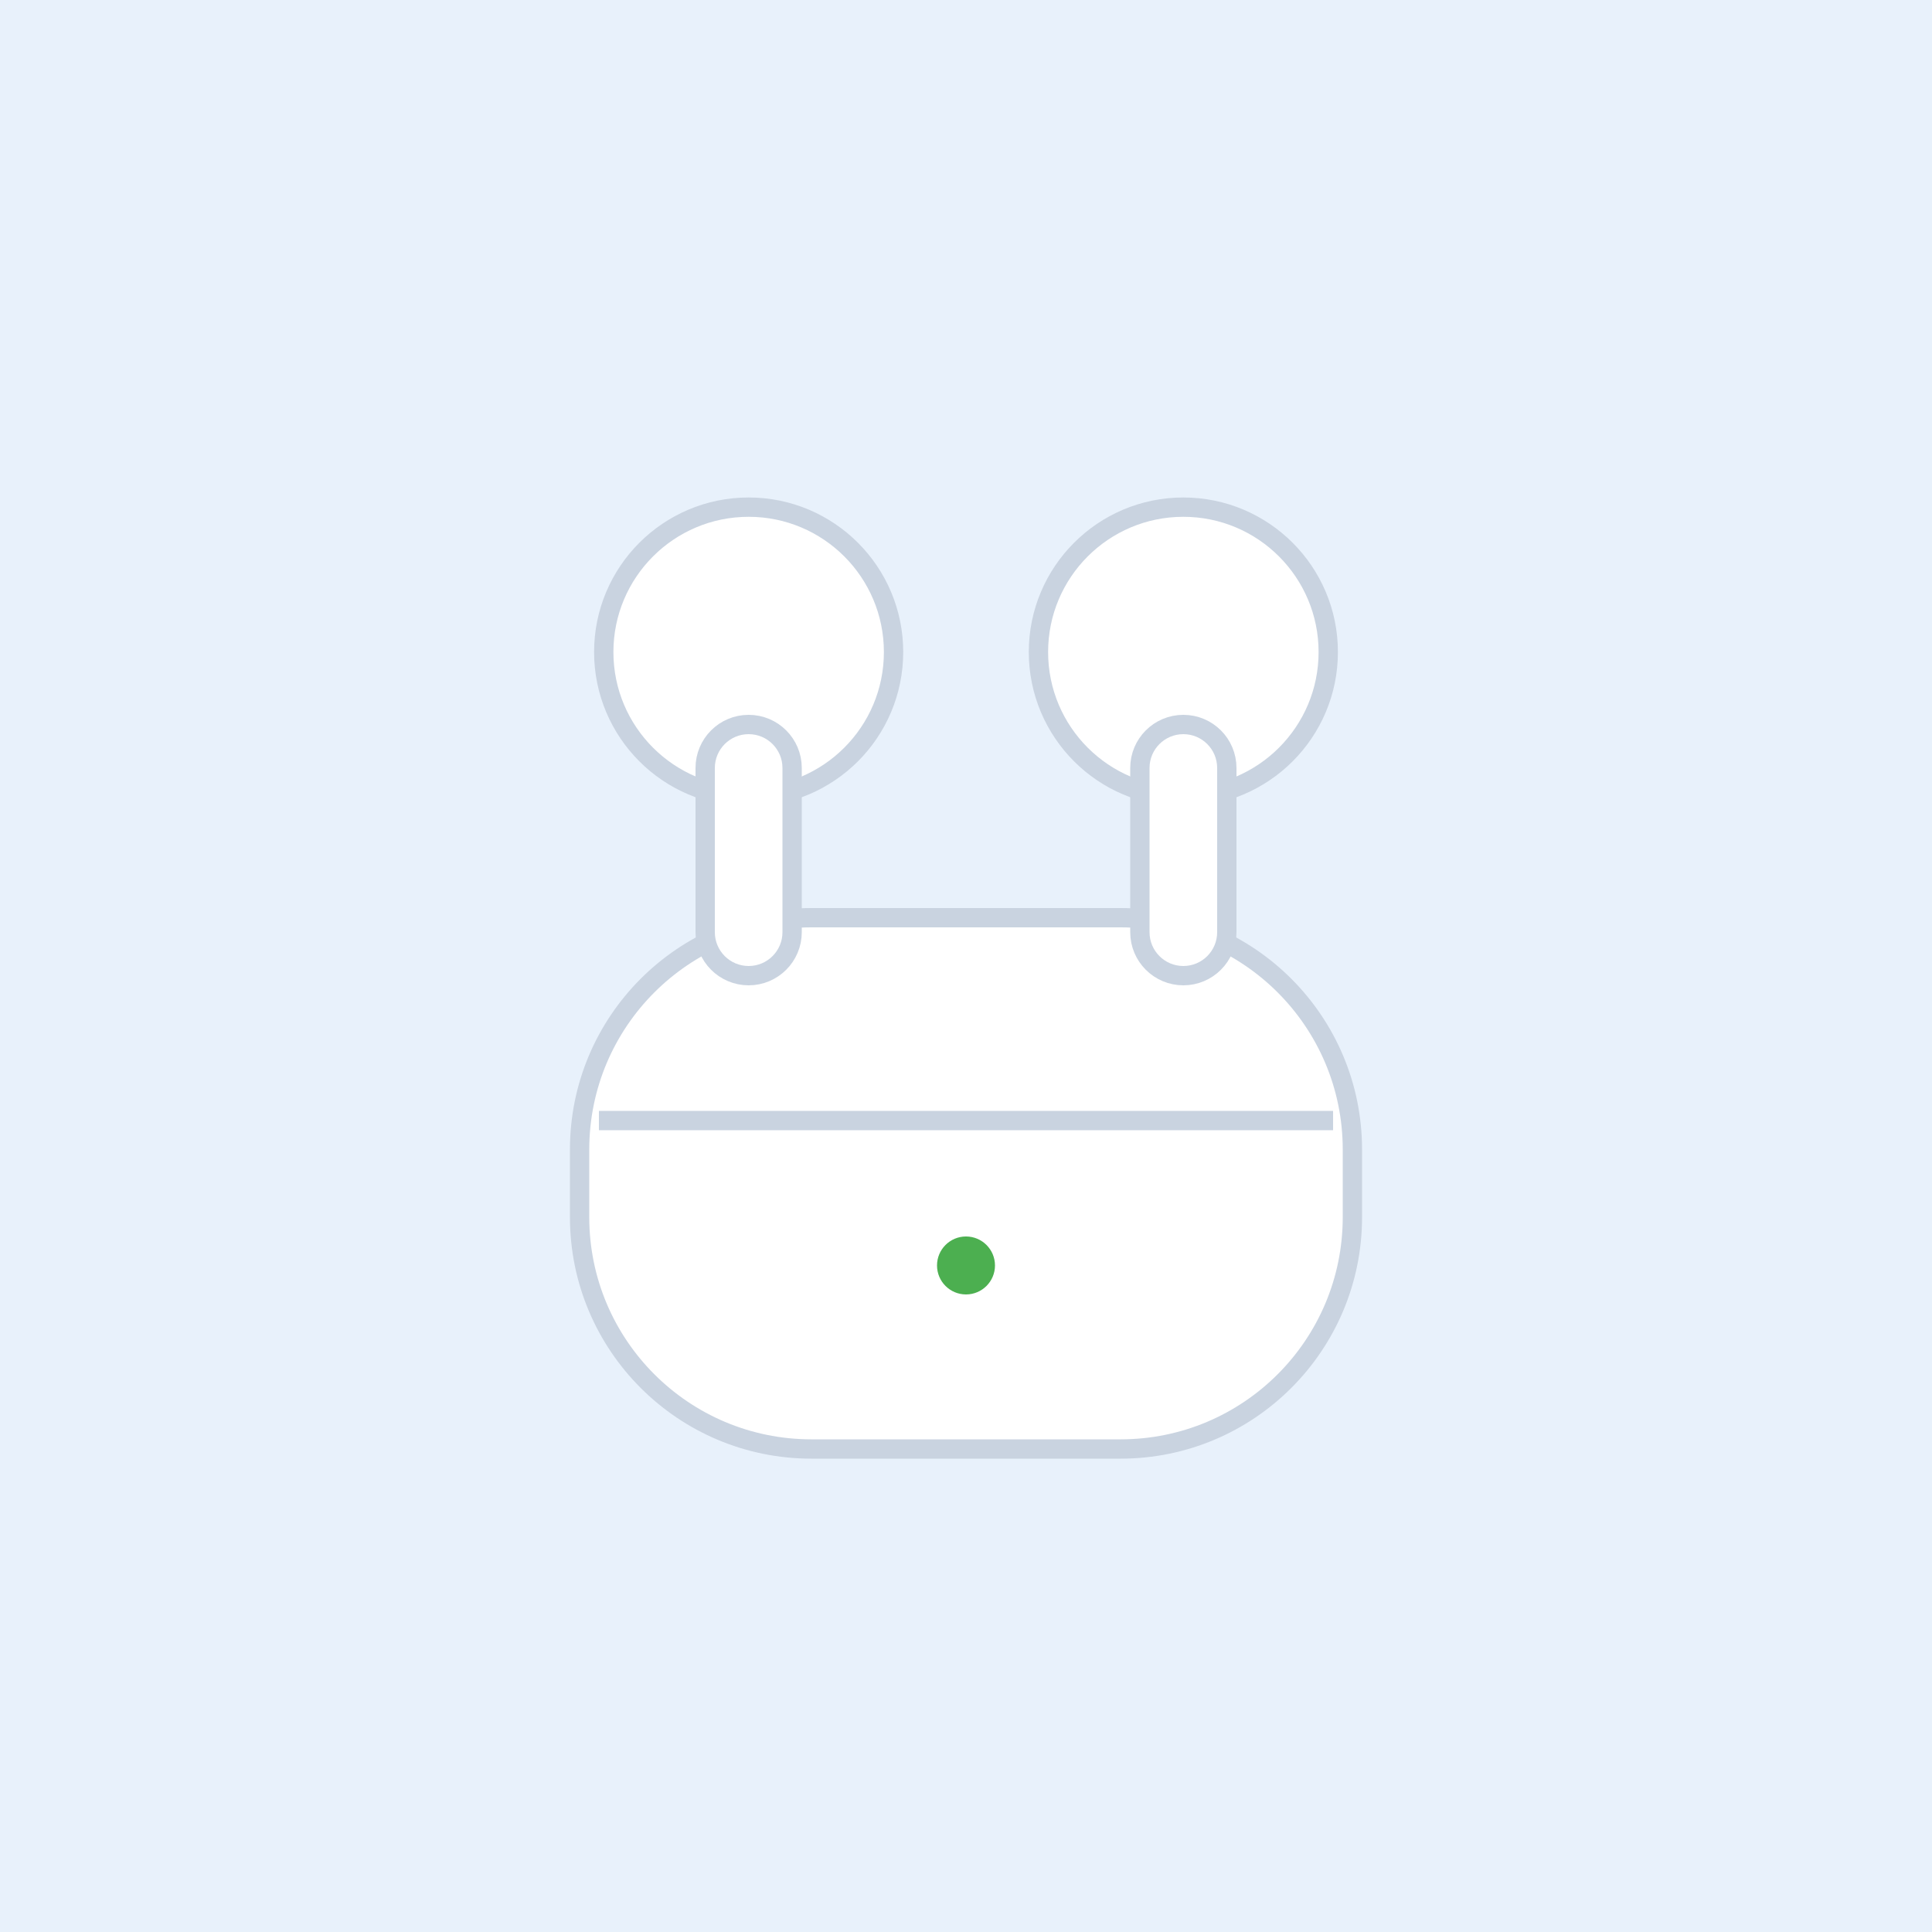
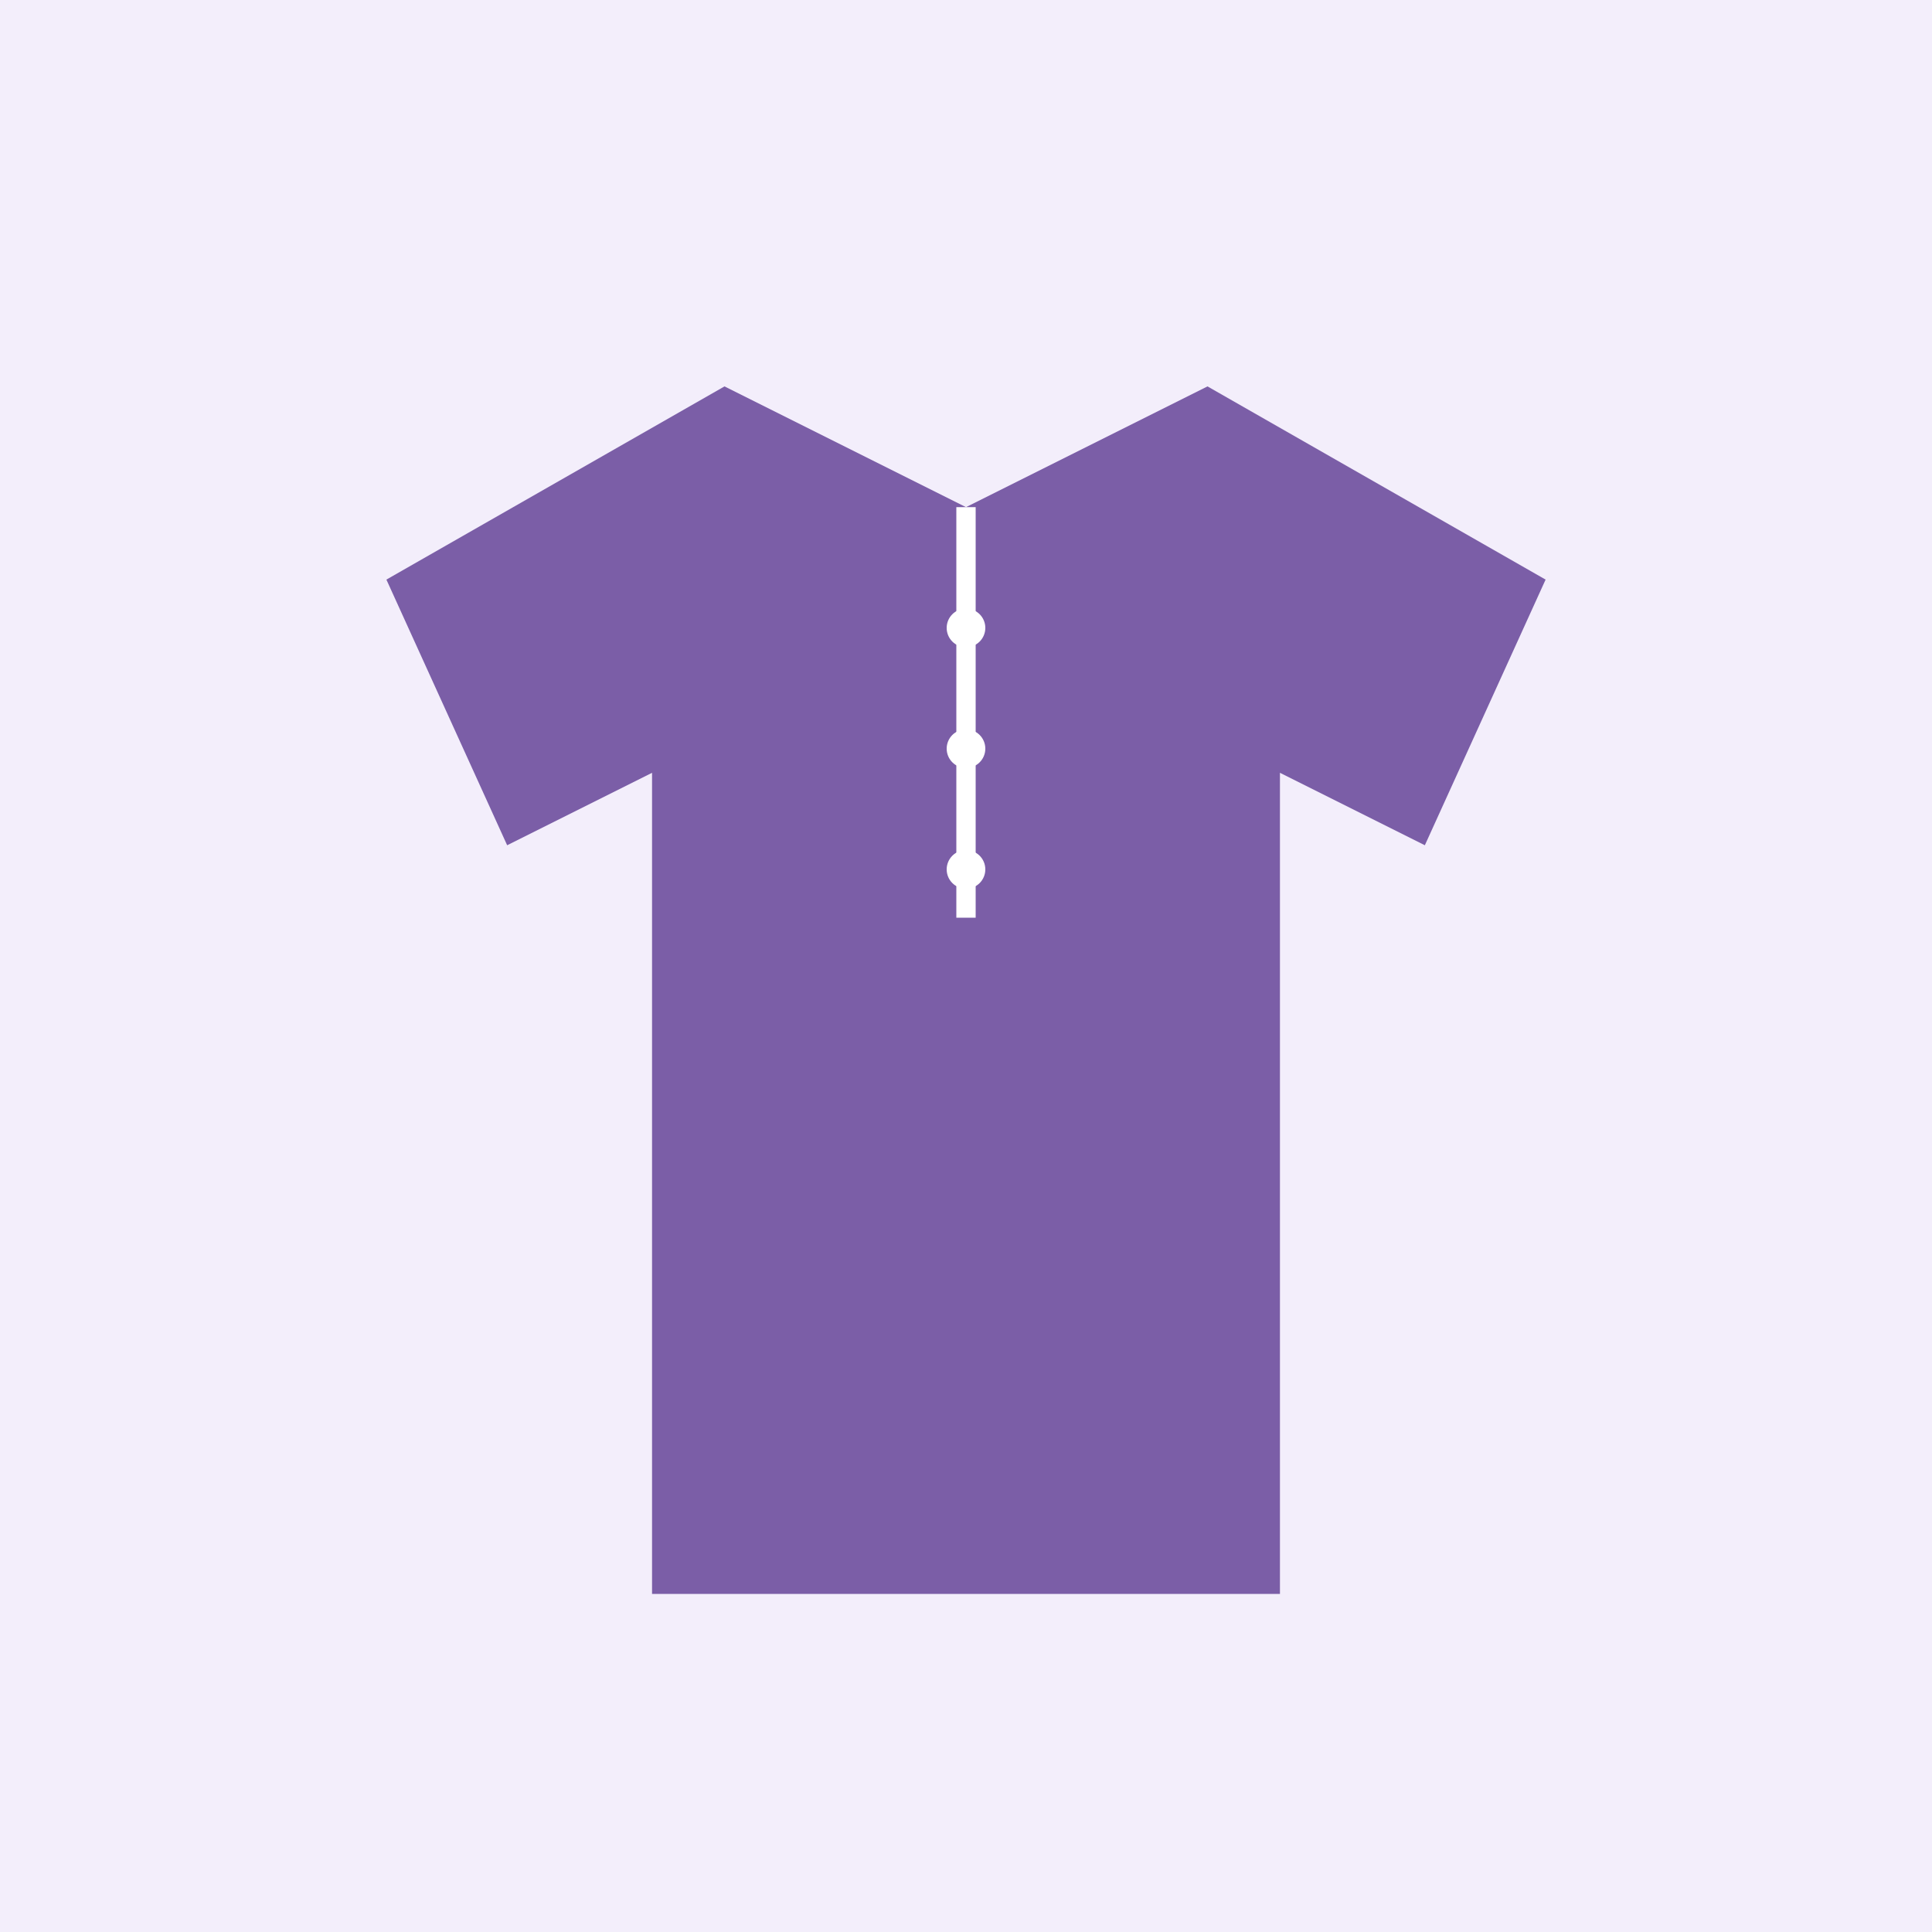
- <svg xmlns="http://www.w3.org/2000/svg" viewBox="0 0 400 400" role="img" aria-label="Wireless earbuds in a charging case">
-   <rect width="400" height="400" fill="#e8f1fb" />
-   <rect x="120" y="190" width="160" height="110" rx="48" fill="#ffffff" stroke="#c9d3e0" stroke-width="4" />
-   <line x1="124" y1="232" x2="276" y2="232" stroke="#c9d3e0" stroke-width="4" />
-   <circle cx="200" cy="262" r="6" fill="#4caf50" />
-   <circle cx="155" cy="135" r="30" fill="#ffffff" stroke="#c9d3e0" stroke-width="4" />
-   <rect x="146" y="150" width="18" height="52" rx="9" fill="#ffffff" stroke="#c9d3e0" stroke-width="4" />
-   <circle cx="245" cy="135" r="30" fill="#ffffff" stroke="#c9d3e0" stroke-width="4" />
-   <rect x="236" y="150" width="18" height="52" rx="9" fill="#ffffff" stroke="#c9d3e0" stroke-width="4" />
+ <svg xmlns="http://www.w3.org/2000/svg" viewBox="0 0 400 400" role="img" aria-label="Purple cotton kurta">
+   <rect width="400" height="400" fill="#f3eefb" />
+   <path d="M150 80 L200 105 L250 80 L320 120 L295 175 L265 160 L265 330 L135 330 L135 160 L105 175 L80 120 Z" fill="#7b5ea7" />
+   <path d="M200 105 L200 190" stroke="#ffffff" stroke-width="4" />
+   <circle cx="200" cy="130" r="4" fill="#ffffff" />
+   <circle cx="200" cy="155" r="4" fill="#ffffff" />
+   <circle cx="200" cy="180" r="4" fill="#ffffff" />
</svg>
